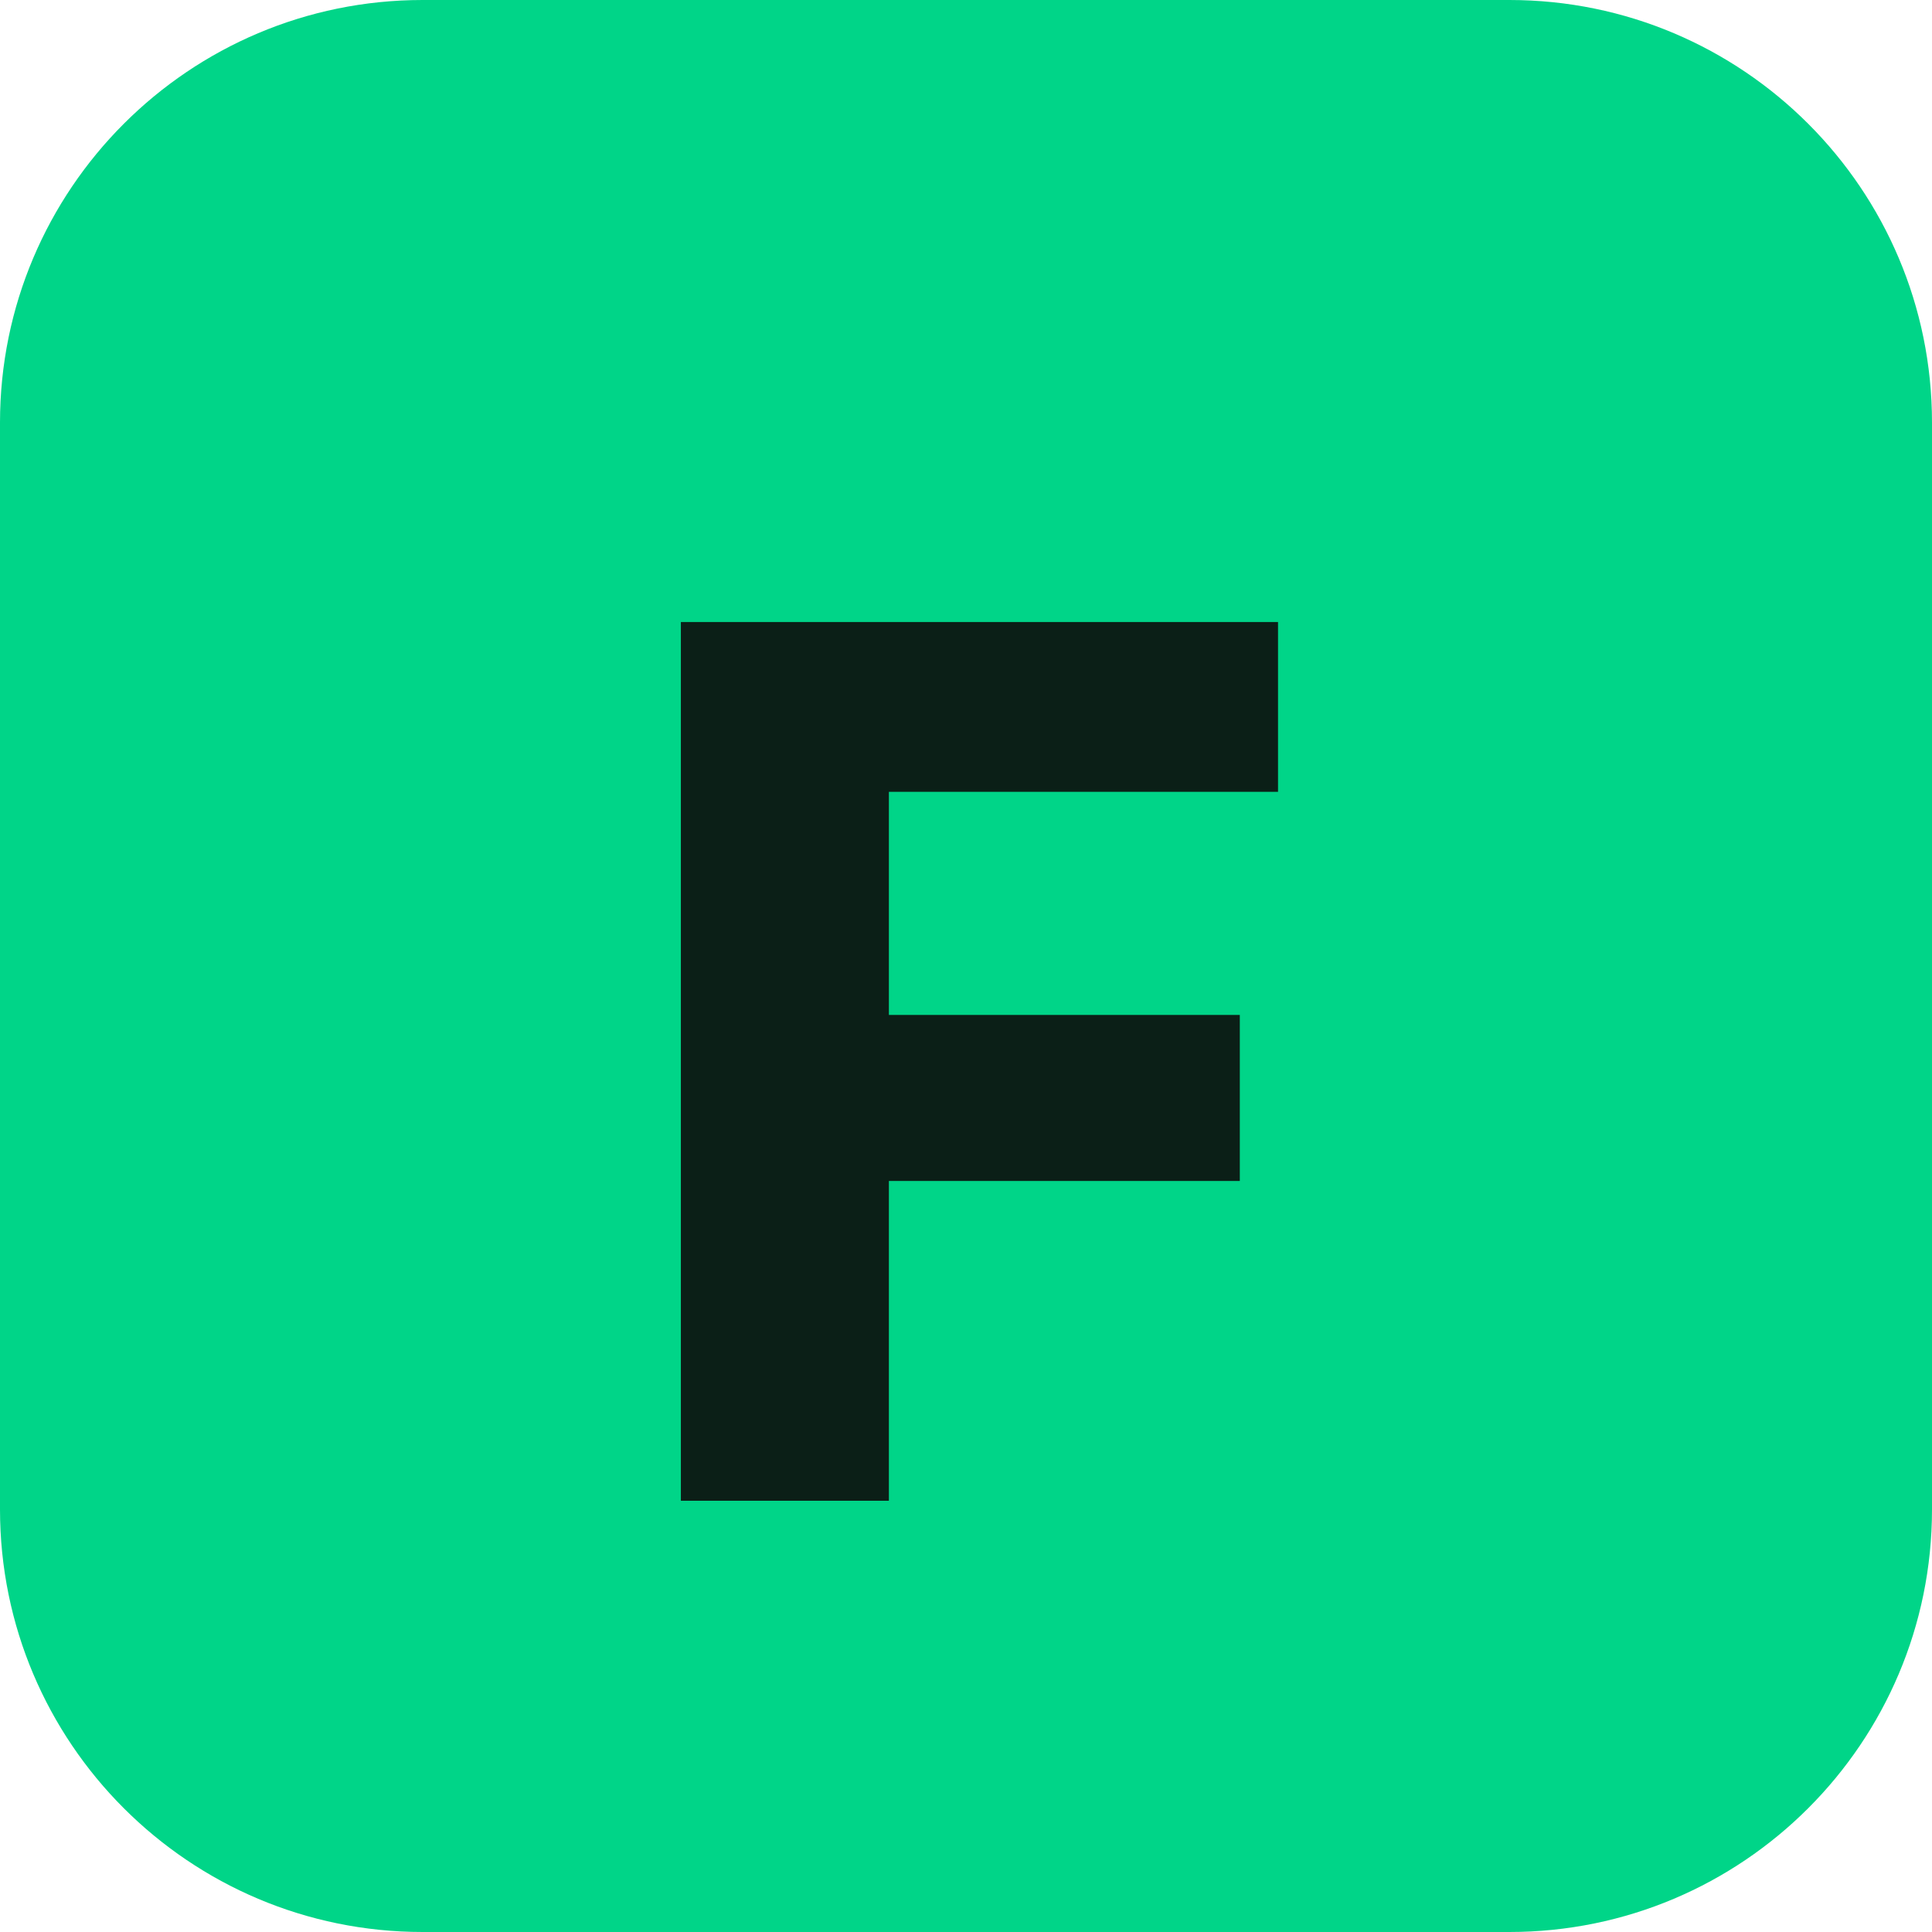
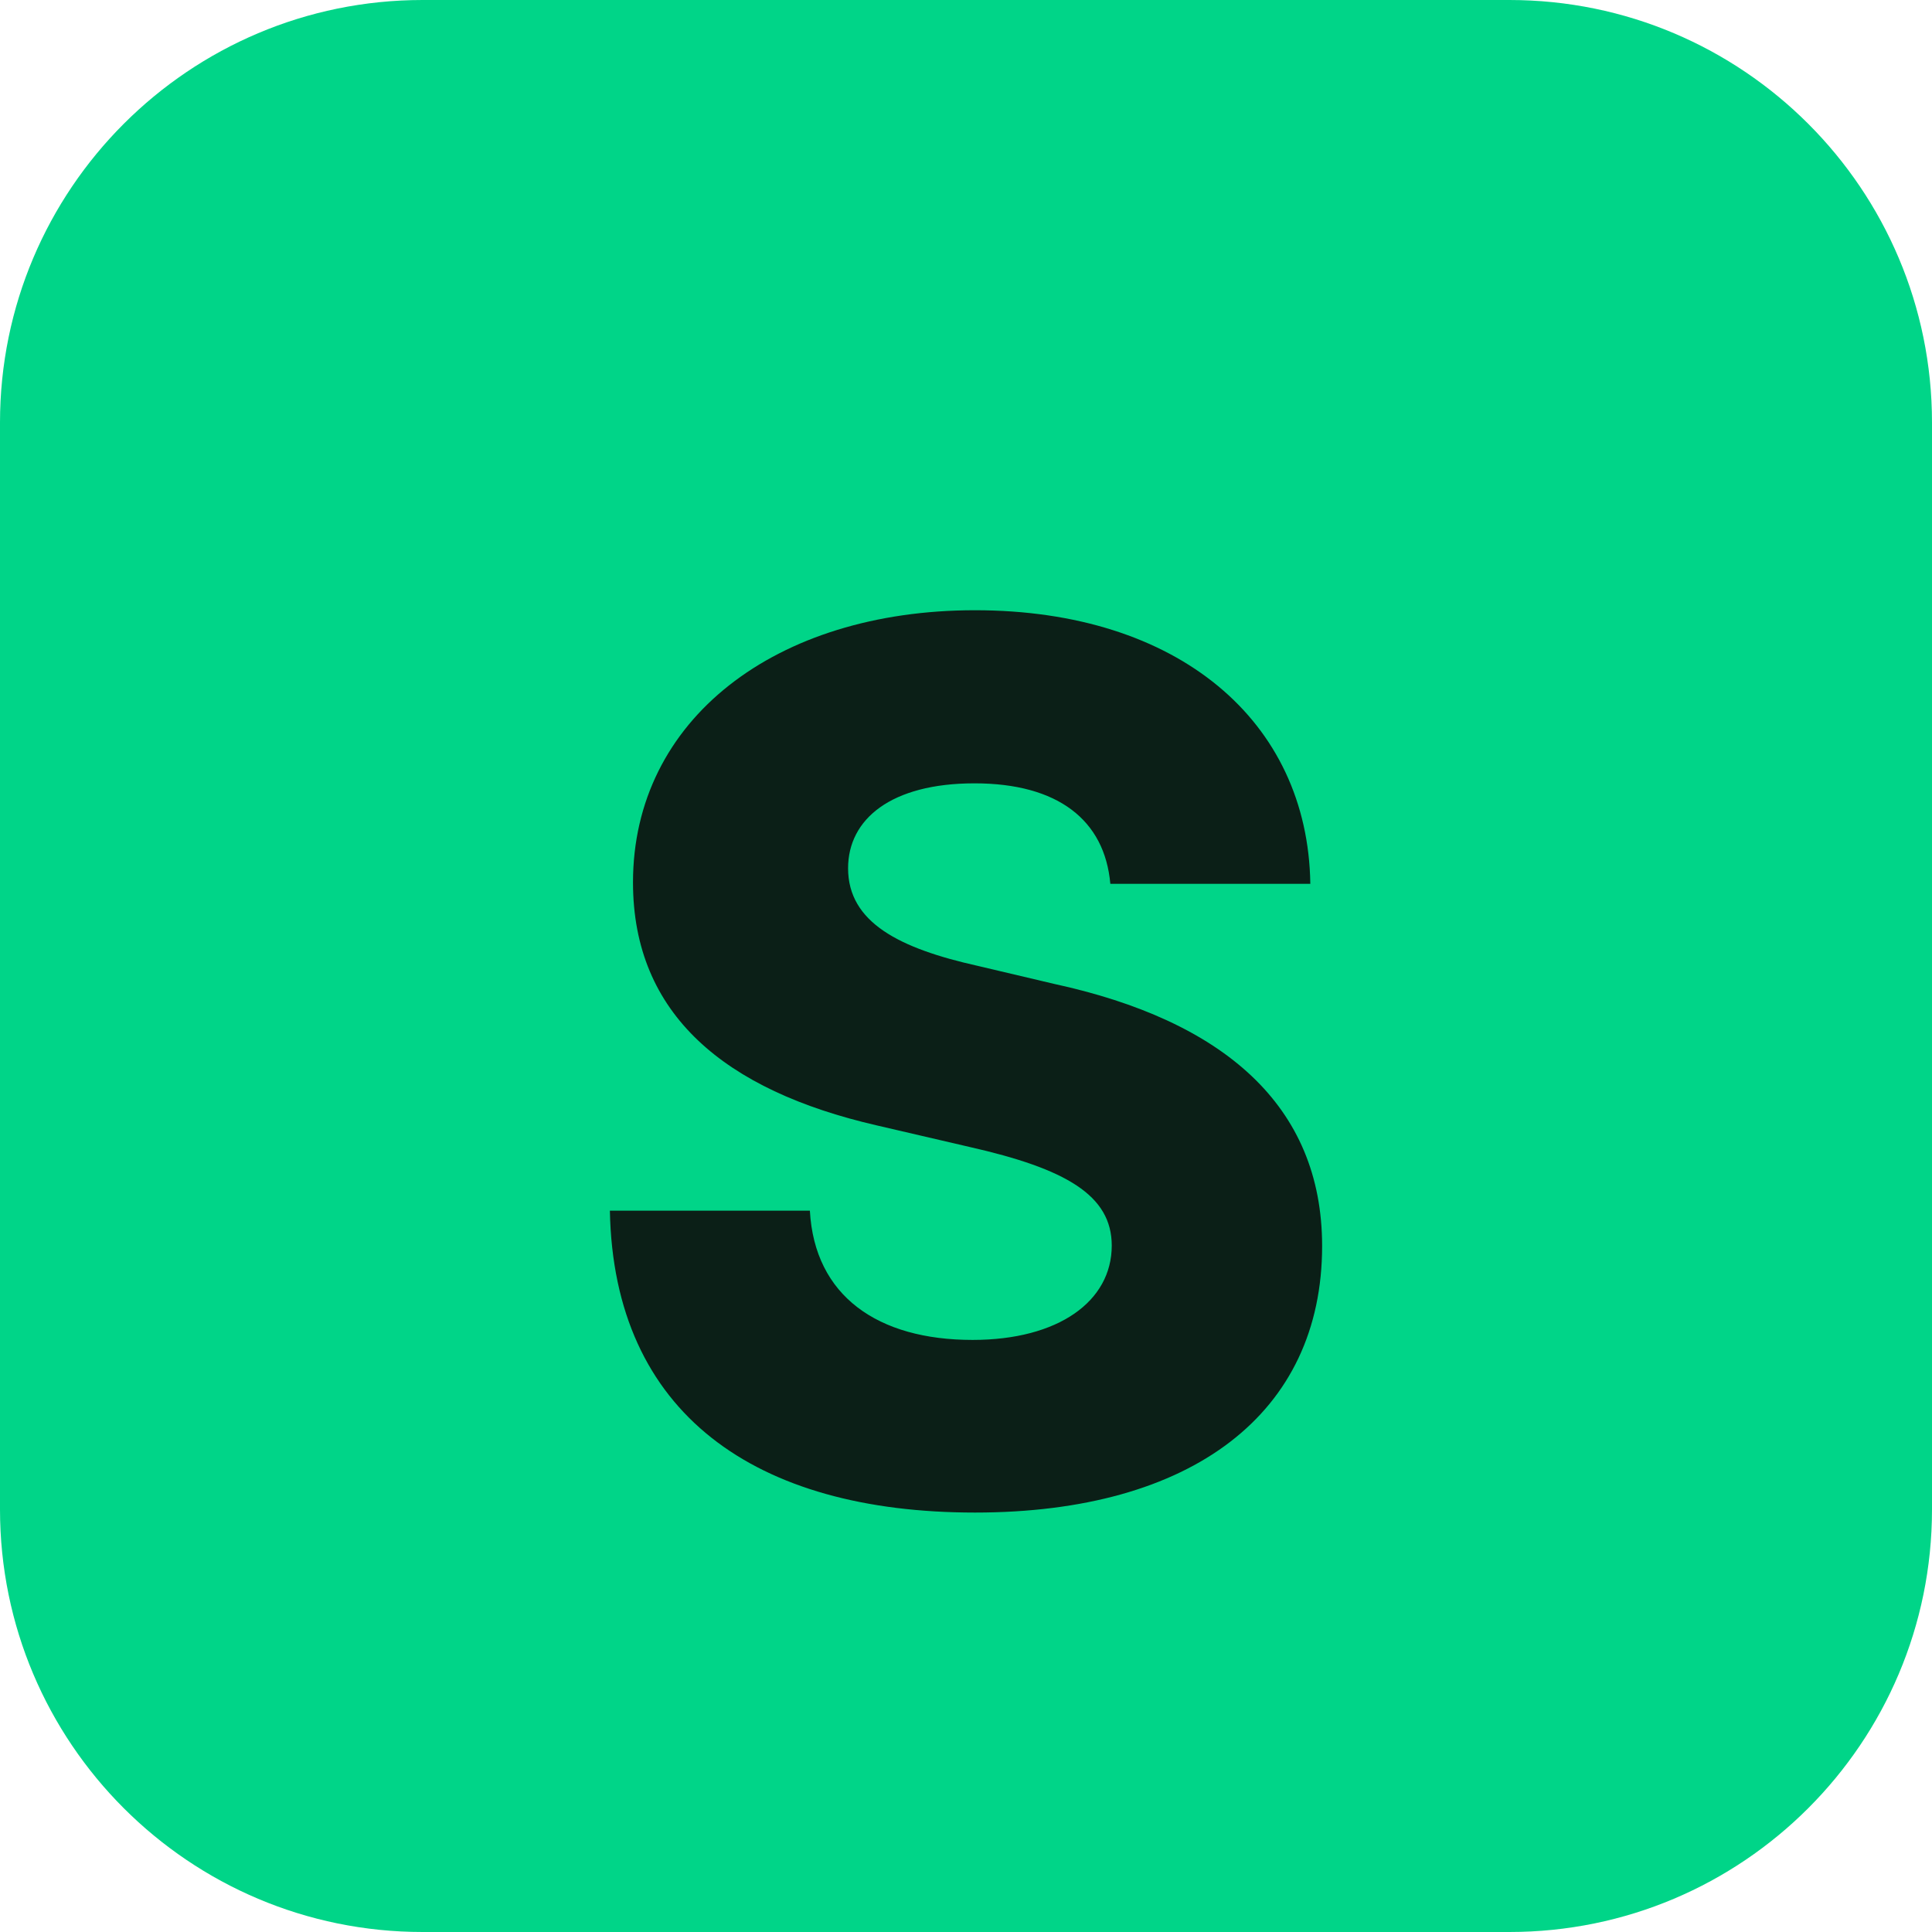
<svg xmlns="http://www.w3.org/2000/svg" viewBox="0 0 64 64">
  <rect width="64" height="64" rx="14" fill="#00d588" />
-   <text x="50%" y="54%" dominant-baseline="middle" text-anchor="middle" font-family="Inter, Arial, sans-serif" font-size="40" font-weight="800" fill="#0b1f17">F</text>
+   <text x="50%" y="54%" dominant-baseline="middle" text-anchor="middle" font-family="Inter, Arial, sans-serif" font-size="40" font-weight="800" fill="#0b1f17">S</text>
</svg>
